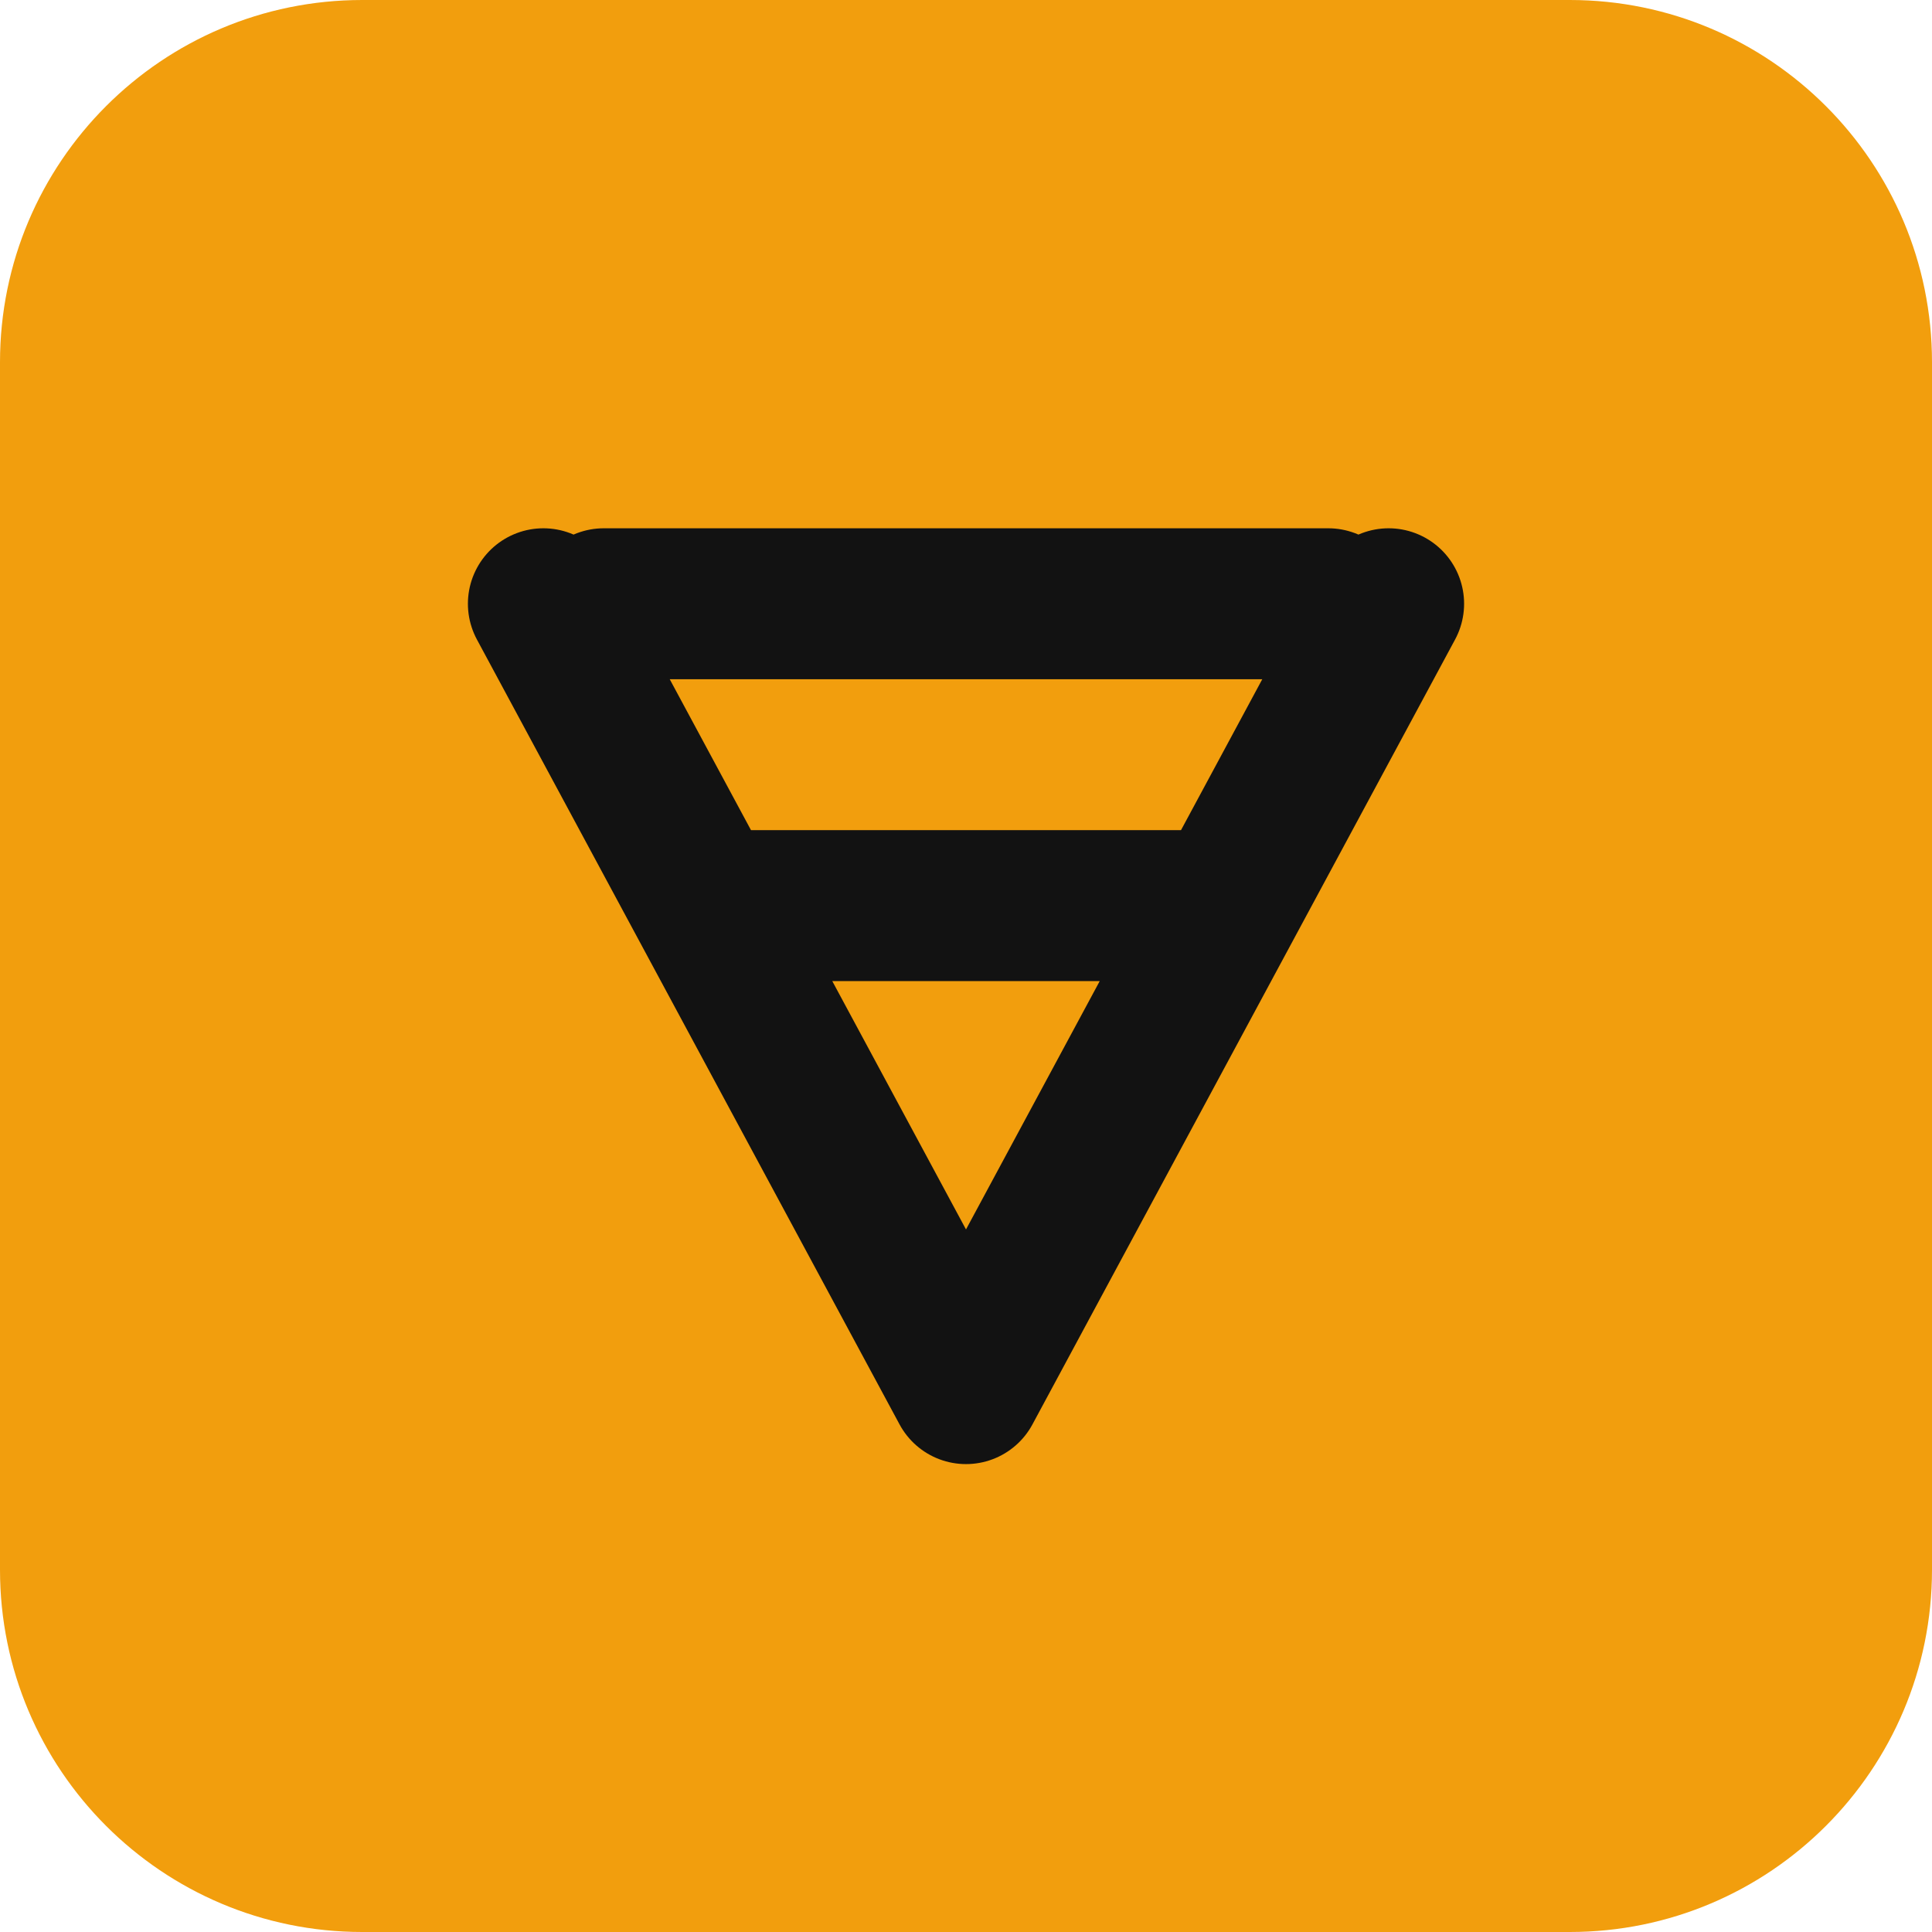
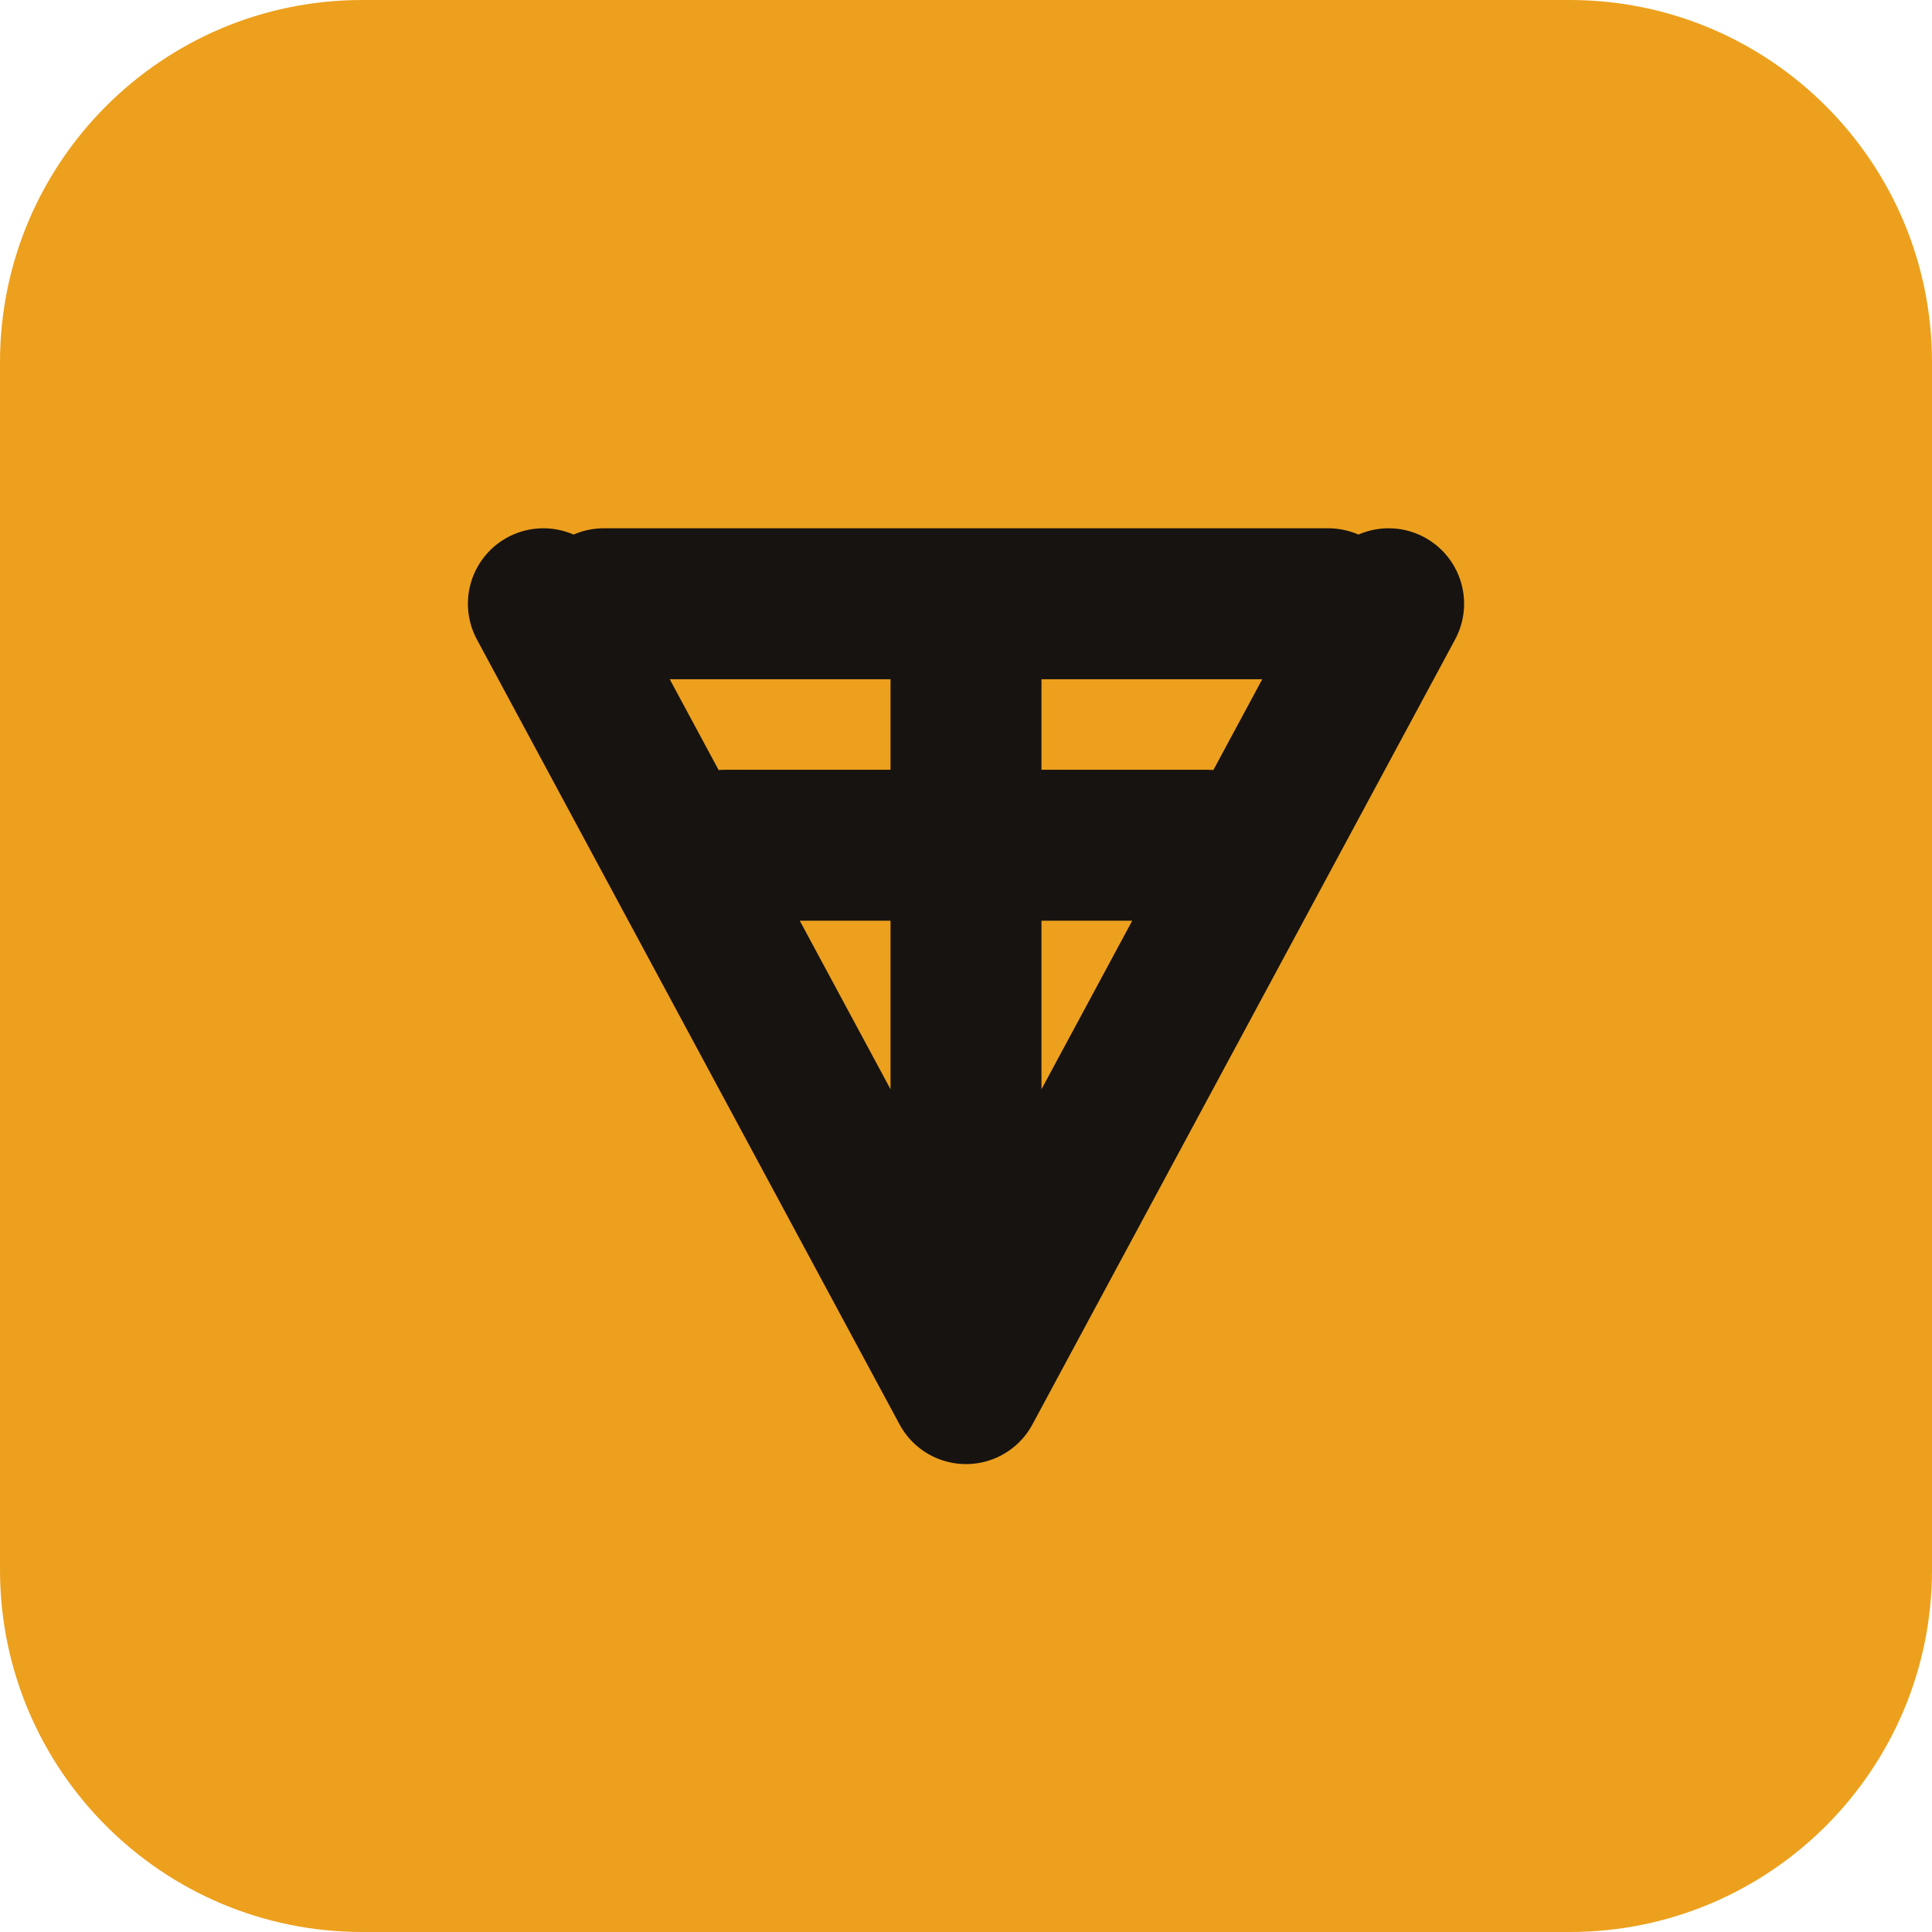
<svg xmlns="http://www.w3.org/2000/svg" viewBox="0 0 32 32">
-   <rect width="32" height="32" rx="6" fill="hsl(38 90% 50%)" />
-   <path d="M9 10L16 23L23 10M10 10H22M12 15H20" stroke="hsl(0 0% 7%)" stroke-width="2.5" stroke-linecap="round" stroke-linejoin="round" fill="none" />
+   <rect width="32" height="32" rx="6" fill="hsl(38 85% 52%)" />
+   <path d="M9 10L16 23L23 10M10 10H22M12 14H20M16 10V23" stroke="hsl(20 15% 8%)" stroke-width="2.5" stroke-linecap="round" stroke-linejoin="round" fill="none" />
</svg>
